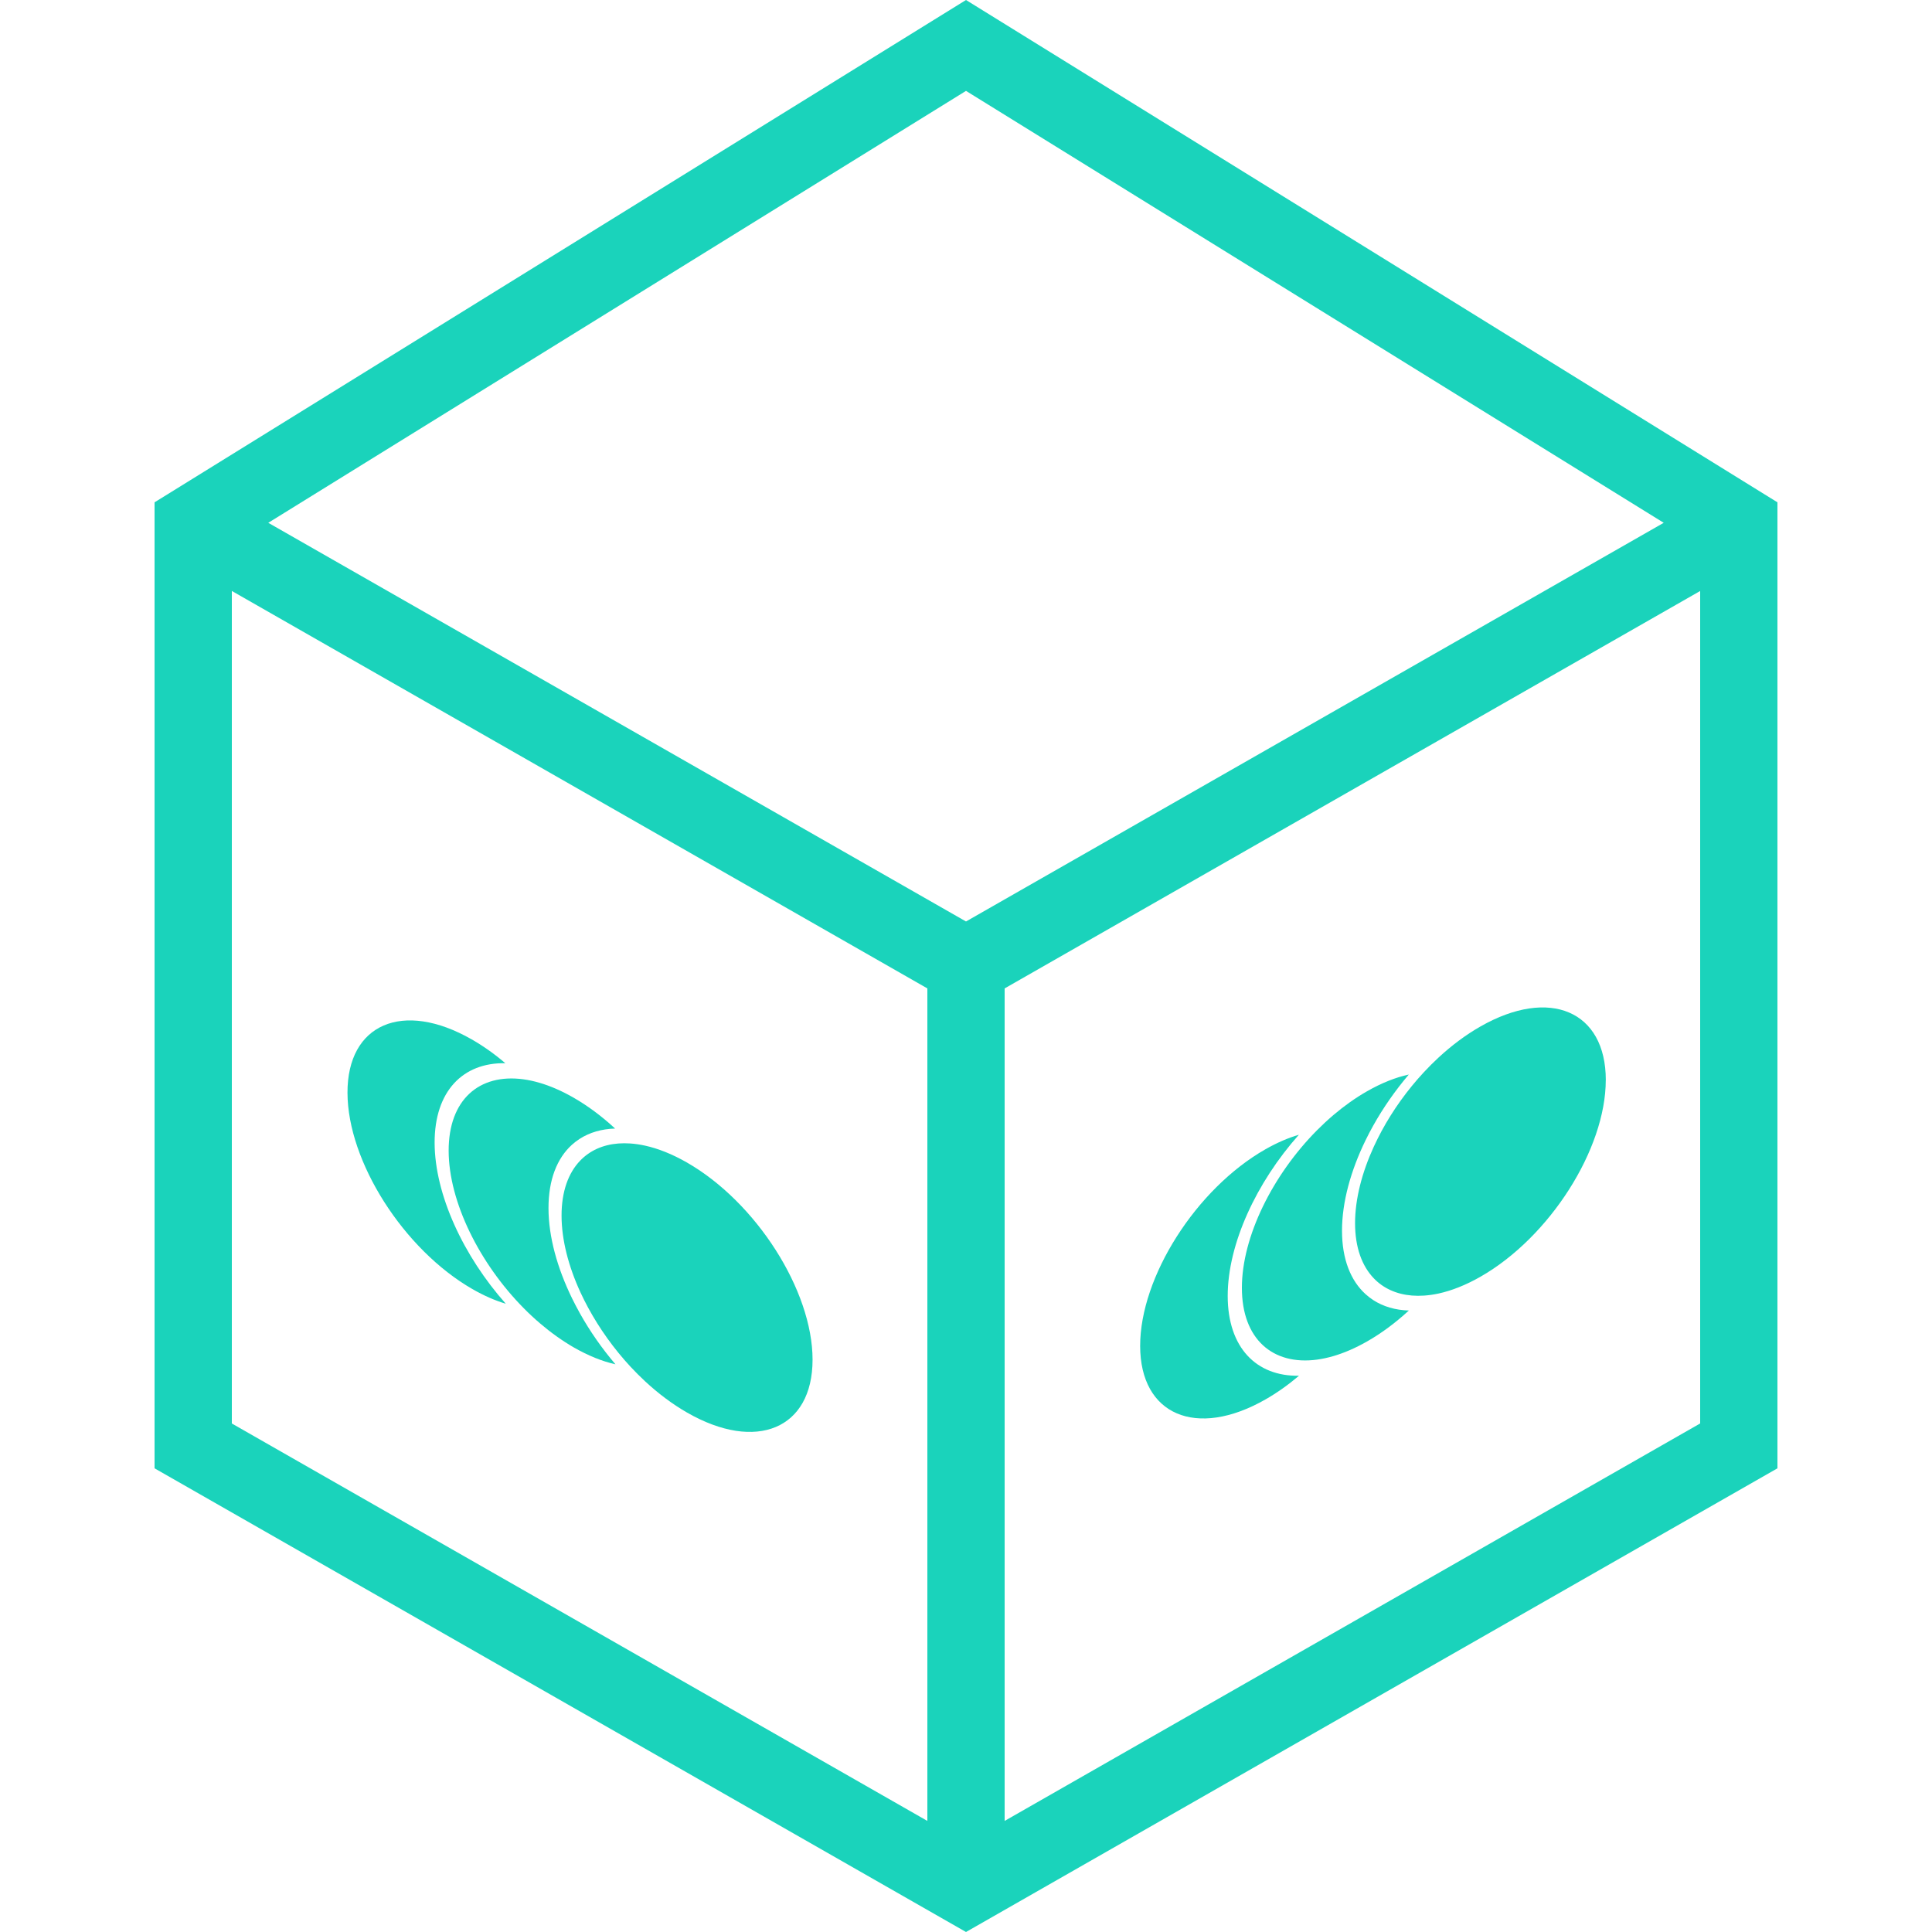
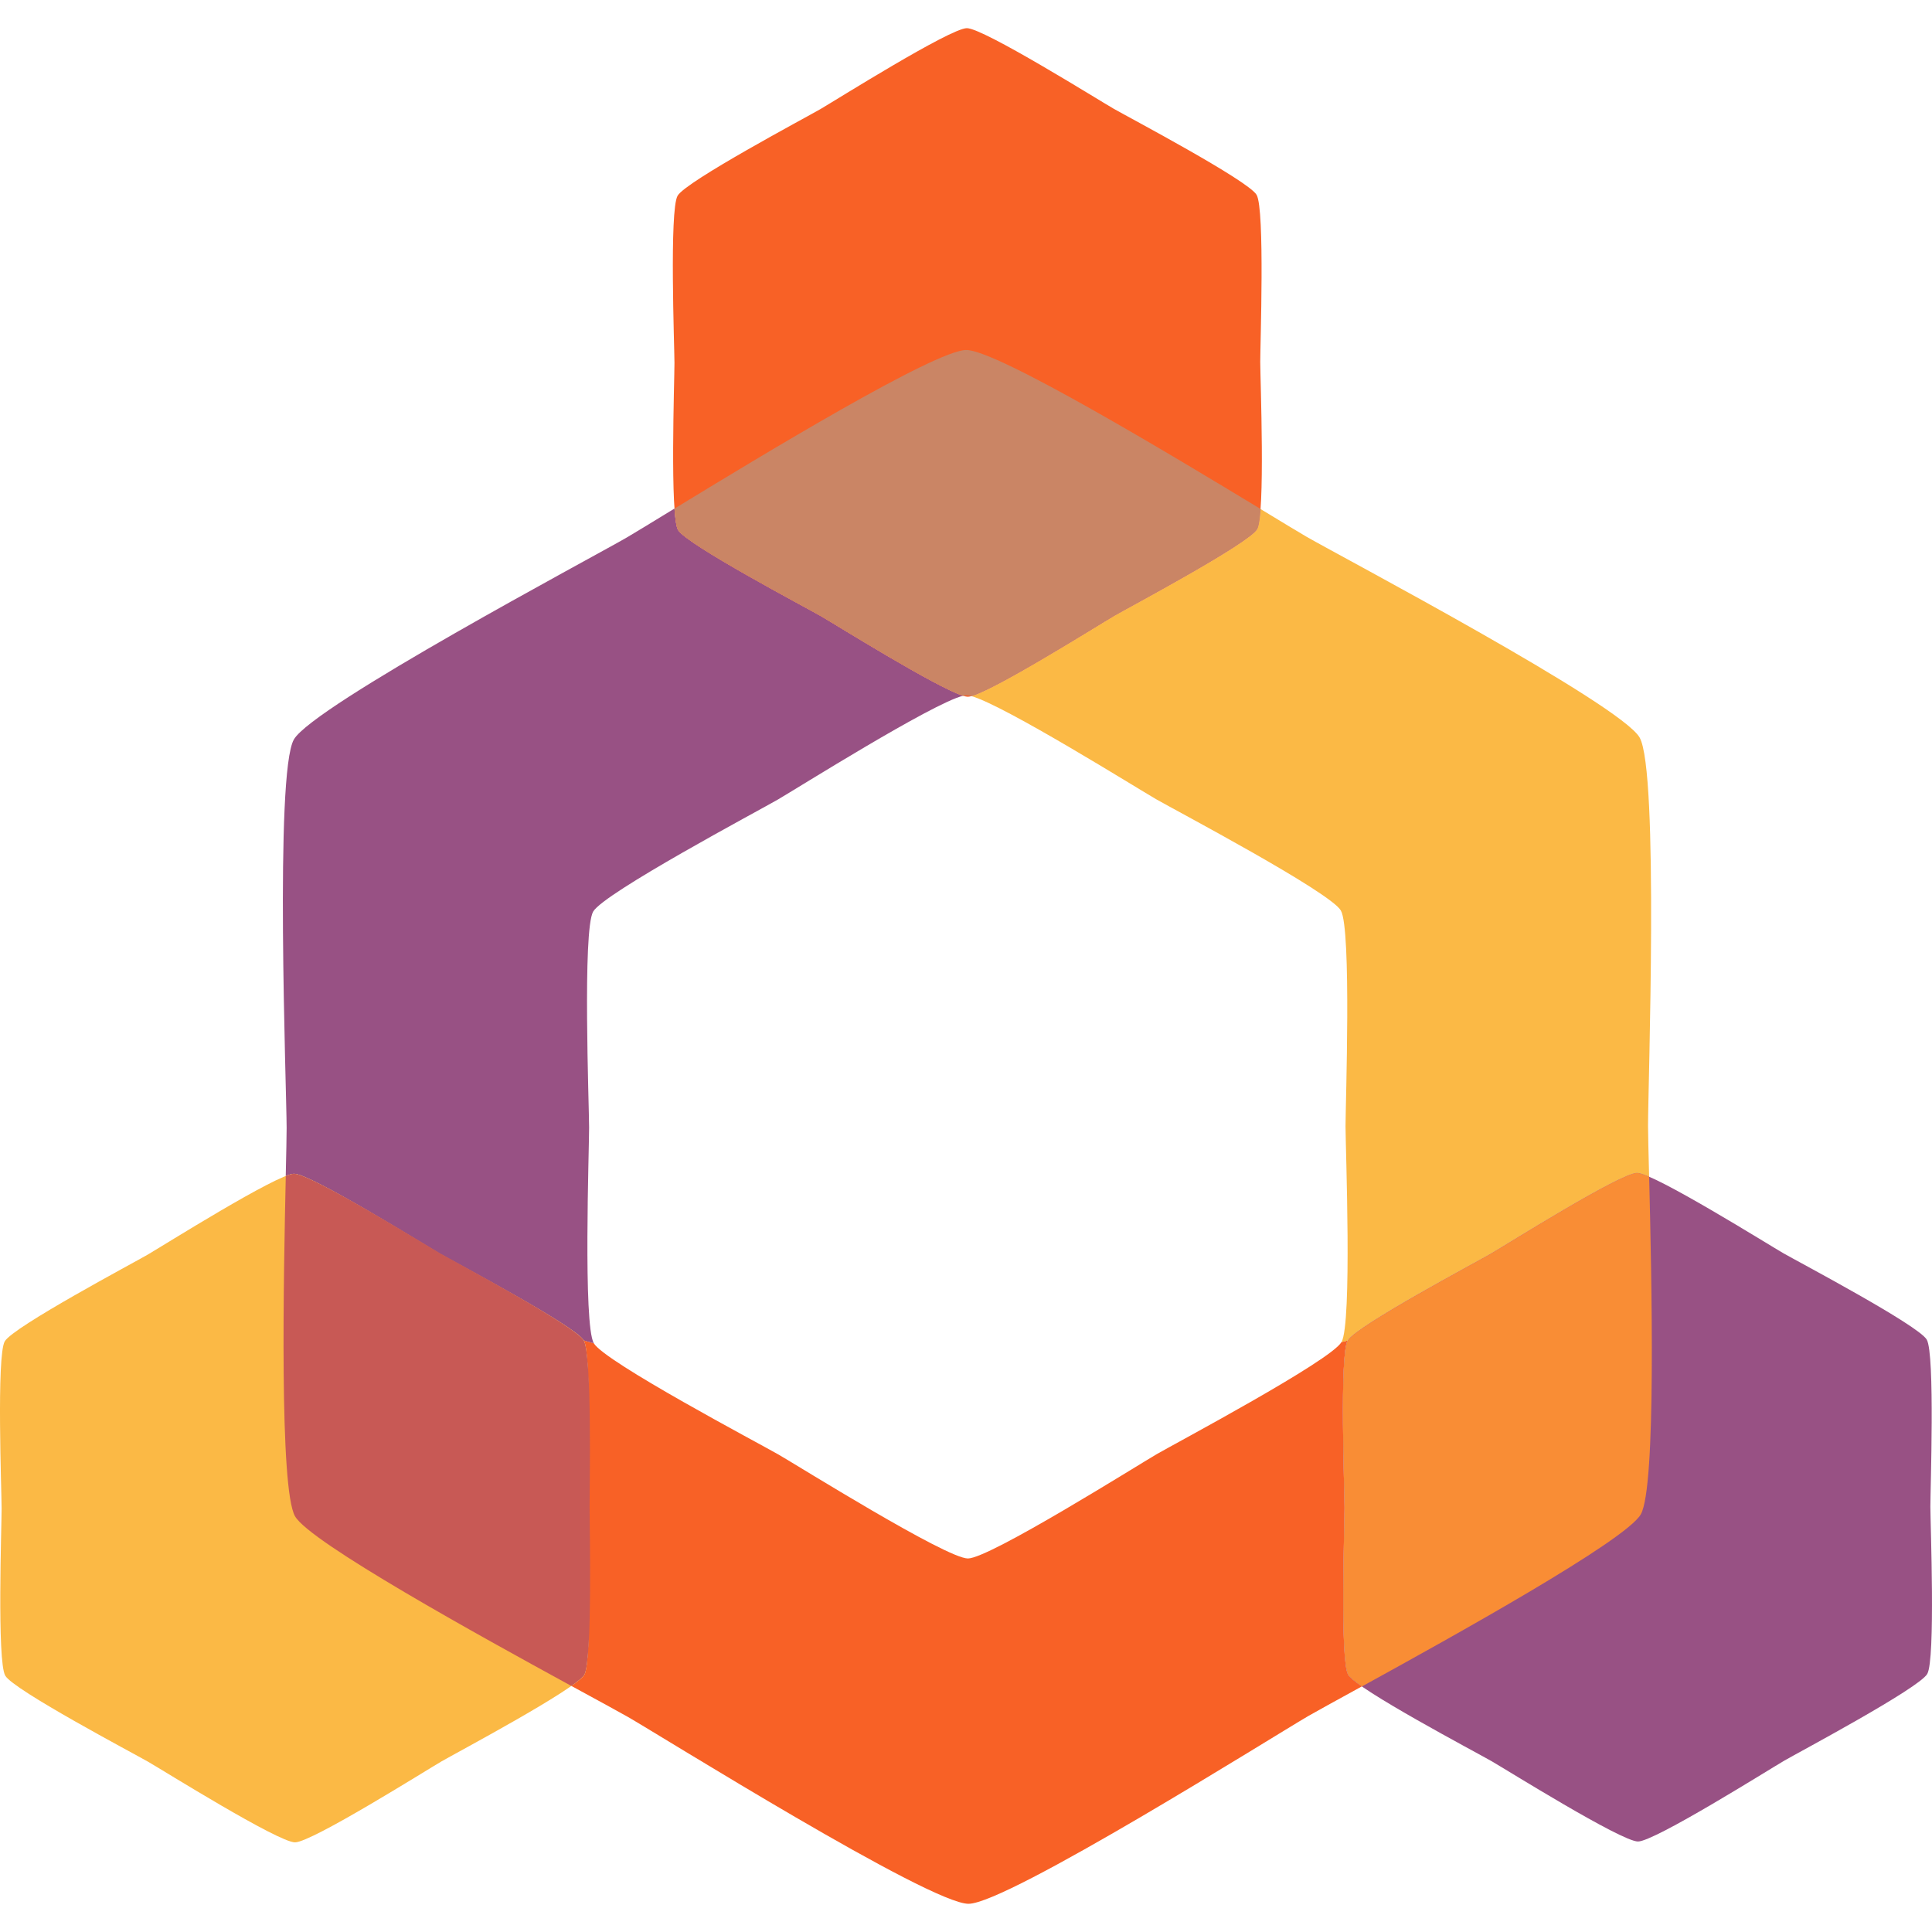
<svg xmlns="http://www.w3.org/2000/svg" width="50" height="50" viewBox="0 0 50 50" version="1.1" id="svg25664" xml:space="preserve">
-   <path fill-rule="evenodd" clip-rule="evenodd" d="M 4,38 V 13 L 25,0 46,13 V 38 L 25,50 Z M 6,36.84 V 15.294 L 24,25.58 V 47.125 Z M 26,47.125 V 25.58 L 44,15.295 V 36.839 Z M 6.943,13.53 25,23.848 43.057,13.53 25,2.352 Z" fill="#1ad3bb" id="path25655" clip-path="none" />
  <defs id="defs25662">
    <style id="style25681">
      .cls-1 {
        fill: #1e4c3d;
      }
    </style>
  </defs>
-   <path id="path298" style="display:inline;fill:#1ad3bb;fill-opacity:1;stroke:none;stroke-width:0.404;stroke-dasharray:none;stroke-opacity:1" d="m 41.557,27.952 c 0,1.789 -1.453,4.069 -3.245,5.091 -0.379,0.216 -0.743,0.359 -1.081,0.433 -0.13,0.028 -0.256,0.046 -0.378,0.054 -0.429,0.029 -0.803,-0.066 -1.097,-0.273 -0.072,-0.051 -0.139,-0.108 -0.2,-0.172 -0.308,-0.319 -0.487,-0.802 -0.487,-1.428 -1.69e-4,-0.626 0.178,-1.313 0.486,-1.984 0.062,-0.134 0.129,-0.268 0.2,-0.401 0.293,-0.542 0.668,-1.065 1.097,-1.526 0.122,-0.131 0.248,-0.257 0.378,-0.377 0.338,-0.313 0.702,-0.586 1.082,-0.803 1.792,-1.024 3.246,-0.403 3.246,1.386 z m -5.095,5.963 c -0.338,0.312 -0.702,0.585 -1.081,0.801 -0.302,0.172 -0.594,0.298 -0.871,0.379 -0.146,0.043 -0.288,0.073 -0.425,0.092 -1.145,0.154 -1.945,-0.53 -1.945,-1.857 -5.19e-4,-1.327 0.799,-2.924 1.943,-4.078 0.137,-0.138 0.279,-0.27 0.425,-0.394 0.277,-0.235 0.569,-0.444 0.871,-0.616 0.379,-0.217 0.743,-0.36 1.081,-0.433 -0.35,0.411 -0.661,0.857 -0.919,1.318 -0.071,0.127 -0.138,0.254 -0.2,0.382 -0.385,0.789 -0.61,1.603 -0.61,2.341 2.09e-4,0.738 0.225,1.295 0.611,1.644 0.063,0.057 0.13,0.108 0.2,0.154 0.258,0.166 0.569,0.258 0.919,0.268 z m -2.844,1.689 c -0.277,0.235 -0.569,0.443 -0.871,0.615 -1.789,1.02 -3.239,0.399 -3.24,-1.387 -8.94e-4,-1.787 1.448,-4.063 3.237,-5.086 0.302,-0.172 0.594,-0.298 0.871,-0.379 -1.099,1.234 -1.842,2.829 -1.842,4.171 5.45e-4,1.342 0.745,2.086 1.844,2.066 z" />
-   <path id="path409" style="display:inline;fill:#1ad3bb;fill-opacity:1;stroke:none;stroke-width:0.404;stroke-dasharray:none;stroke-opacity:1" d="m 21.029,35.189 c 0,1.789 -1.456,2.399 -3.25,1.367 -0.379,-0.218 -0.743,-0.492 -1.082,-0.806 -0.13,-0.121 -0.256,-0.247 -0.378,-0.378 -0.429,-0.462 -0.803,-0.985 -1.097,-1.527 -0.072,-0.133 -0.139,-0.266 -0.201,-0.401 -0.309,-0.671 -0.487,-1.357 -0.488,-1.982 -0.001,-0.625 0.176,-1.108 0.483,-1.426 0.061,-0.064 0.128,-0.121 0.2,-0.172 0.293,-0.207 0.667,-0.301 1.096,-0.271 0.122,0.008 0.248,0.027 0.378,0.055 0.339,0.074 0.703,0.218 1.083,0.435 1.797,1.028 3.256,3.316 3.256,5.106 z M 15.928,35.308 C 15.591,35.233 15.228,35.088 14.849,34.871 14.548,34.697 14.257,34.488 13.98,34.252 13.834,34.128 13.692,33.996 13.556,33.858 12.414,32.704 11.615,31.109 11.611,29.785 c -0.003,-1.325 0.791,-2.007 1.932,-1.853 0.137,0.018 0.278,0.049 0.424,0.092 0.277,0.081 0.569,0.207 0.871,0.38 0.379,0.217 0.743,0.49 1.081,0.803 -0.35,0.01 -0.66,0.101 -0.918,0.267 -0.071,0.046 -0.137,0.096 -0.2,0.153 -0.384,0.348 -0.607,0.904 -0.606,1.642 0.001,0.737 0.227,1.55 0.613,2.338 0.063,0.128 0.13,0.256 0.2,0.382 0.258,0.461 0.569,0.908 0.919,1.318 z m -2.837,-1.567 c -0.276,-0.082 -0.567,-0.208 -0.867,-0.381 -1.78,-1.025 -3.226,-3.296 -3.231,-5.077 -0.006,-1.783 1.433,-2.404 3.216,-1.383 0.301,0.172 0.593,0.38 0.869,0.616 -1.095,-0.021 -1.834,0.722 -1.83,2.062 0.004,1.339 0.747,2.93 1.843,4.164 z" />
+   <path id="path1959" style="display:inline;fill:#f86126;fill-opacity:1;stroke-width:0.171" d="m 15.108,34.691 v 1.84e-4 c 0.217,0.374 0.093,3.893 0.094,4.326 7.07e-4,0.433 0.135,3.951 -0.081,4.326 -0.036,0.063 -0.16,0.165 -0.335,0.288 0.708,0.386 1.264,0.688 1.463,0.802 0.872,0.501 7.81,4.839 8.816,4.837 1.006,-0.001 7.931,-4.36 8.801,-4.864 0.19,-0.11 0.718,-0.399 1.38,-0.763 -0.186,-0.129 -0.317,-0.235 -0.355,-0.301 -0.217,-0.374 -0.093,-3.893 -0.094,-4.326 -7.06e-4,-0.433 -0.135,-3.951 0.081,-4.326 l -0.161,0.043 c -0.279,0.484 -4.293,2.618 -4.777,2.898 -0.483,0.28 -4.331,2.701 -4.89,2.702 -0.559,0.001 -4.414,-2.409 -4.898,-2.687 -0.484,-0.279 -4.505,-2.4 -4.785,-2.884 z" />
+   <path id="path1951" style="font-variation-settings:normal;display:inline;vector-effect:none;fill:#fbb945;fill-opacity:1;stroke-width:0.093;stroke-linecap:butt;stroke-linejoin:miter;stroke-miterlimit:4;stroke-dasharray:none;stroke-dashoffset:0;stroke-opacity:1;-inkscape-stroke:none;stop-color:#000000" d="m 32.623,13.174 c -0.019,0.26 -0.047,0.45 -0.089,0.522 -0.216,0.375 -3.325,2.027 -3.699,2.244 -0.354,0.205 -3.036,1.892 -3.693,2.076 0.854,0.238 4.317,2.402 4.774,2.665 0.484,0.279 4.505,2.4 4.785,2.883 0.28,0.483 0.121,5.027 0.121,5.586 0.001,0.559 0.174,5.102 -0.105,5.586 l 0.161,-0.043 c 0.216,-0.375 3.325,-2.027 3.699,-2.244 0.374,-0.217 3.354,-2.092 3.787,-2.093 0.06,-9.9e-5 0.171,0.038 0.315,0.099 -0.015,-0.617 -0.028,-1.124 -0.028,-1.317 -0.001,-1.006 0.285,-9.183 -0.219,-10.053 -0.504,-0.87 -7.741,-4.688 -8.612,-5.19 -0.174,-0.1 -0.634,-0.38 -1.197,-0.721 z" />
+   <path id="path1937" style="font-variation-settings:normal;display:inline;vector-effect:none;fill:#985184;fill-opacity:1;stroke-width:0.093;stroke-linecap:butt;stroke-linejoin:miter;stroke-miterlimit:4;stroke-dasharray:none;stroke-dashoffset:0;stroke-opacity:1;-inkscape-stroke:none;stop-color:#000000" d="m 17.456,13.161 c -0.593,0.362 -1.072,0.656 -1.253,0.76 -0.87,0.504 -8.095,4.344 -8.597,5.216 -0.501,0.872 -0.19,9.048 -0.188,10.054 2.783e-4,0.185 -0.01,0.664 -0.023,1.244 0.094,-0.037 0.168,-0.058 0.213,-0.058 0.433,-7.06e-4 3.418,1.866 3.793,2.081 0.375,0.216 3.489,1.859 3.706,2.233 l 0.261,0.073 c -0.28,-0.483 -0.121,-5.027 -0.122,-5.586 -8.13e-4,-0.559 -0.174,-5.102 0.105,-5.586 0.279,-0.484 4.293,-2.618 4.777,-2.898 0.463,-0.268 4.005,-2.496 4.798,-2.688 -0.703,-0.219 -3.322,-1.855 -3.672,-2.057 -0.375,-0.216 -3.489,-1.859 -3.706,-2.233 -0.043,-0.075 -0.073,-0.279 -0.093,-0.556 z" />
+   <path id="path12" style="font-variation-settings:normal;display:inline;vector-effect:none;fill:#985184;fill-opacity:1;stroke-width:0.093;stroke-linecap:butt;stroke-linejoin:miter;stroke-miterlimit:4;stroke-dasharray:none;stroke-dashoffset:0;stroke-opacity:1;-inkscape-stroke:none;stop-color:#000000" d="m 49.877,43.321 c -0.216,0.375 -3.325,2.027 -3.699,2.244 -0.374,0.217 -3.354,2.092 -3.787,2.093 -0.433,7.07e-4 -3.418,-1.866 -3.793,-2.081 -0.375,-0.216 -3.489,-1.859 -3.706,-2.233 -0.217,-0.374 -0.093,-3.893 -0.094,-4.326 -7.06e-4,-0.433 -0.135,-3.951 0.081,-4.326 0.216,-0.375 3.325,-2.027 3.699,-2.244 0.374,-0.217 3.354,-2.092 3.787,-2.093 0.433,-7.06e-4 3.418,1.866 3.793,2.081 0.375,0.216 3.489,1.859 3.706,2.233 0.217,0.374 0.093,3.893 0.094,4.326 7.06e-4,0.433 0.135,3.951 -0.081,4.326 z" />
+   <path id="path11" style="font-variation-settings:normal;display:inline;vector-effect:none;fill:#fbb945;fill-opacity:1;stroke-width:0.093;stroke-linecap:butt;stroke-linejoin:miter;stroke-miterlimit:4;stroke-dasharray:none;stroke-dashoffset:0;stroke-opacity:1;-inkscape-stroke:none;stop-color:#000000" d="m 15.121,43.343 c -0.216,0.375 -3.325,2.027 -3.699,2.244 -0.374,0.217 -3.354,2.092 -3.787,2.093 C 7.202,47.681 4.217,45.815 3.842,45.599 3.467,45.383 0.353,43.74 0.136,43.366 -0.081,42.991 0.042,39.473 0.042,39.04 0.041,38.607 -0.093,35.089 0.123,34.714 0.339,34.339 3.448,32.687 3.822,32.47 c 0.374,-0.217 3.354,-2.092 3.787,-2.093 0.433,-7.06e-4 3.418,1.866 3.793,2.081 0.375,0.216 3.489,1.859 3.706,2.233 0.217,0.374 0.093,3.893 0.094,4.326 7.07e-4,0.433 0.135,3.951 -0.081,4.326 z" />
+   <path id="path332" style="font-variation-settings:normal;display:inline;vector-effect:none;fill:#f86126;fill-opacity:1;stroke-width:0.171;stroke-linecap:butt;stroke-linejoin:miter;stroke-miterlimit:4;stroke-dasharray:none;stroke-dashoffset:0;stroke-opacity:1;-inkscape-stroke:none;stop-color:#000000" d="m 32.534,13.695 c -0.216,0.375 -3.325,2.027 -3.699,2.244 -0.374,0.217 -3.354,2.092 -3.787,2.093 -0.433,7.06e-4 -3.418,-1.866 -3.793,-2.081 C 20.88,15.735 17.766,14.092 17.549,13.718 17.332,13.343 17.456,9.825 17.455,9.392 17.454,8.959 17.32,5.441 17.536,5.066 17.752,4.691 20.861,3.039 21.235,2.822 c 0.374,-0.217 3.354,-2.092 3.787,-2.093 0.433,-6.3572e-4 3.418,1.866 3.793,2.081 0.375,0.216 3.489,1.859 3.706,2.233 0.217,0.374 0.093,3.893 0.094,4.326 7.06e-4,0.433 0.135,3.951 -0.081,4.326 z" />
+   <path id="path10662" style="font-variation-settings:normal;display:inline;vector-effect:none;fill:#ca8565;fill-opacity:1;stroke-width:0.093;stroke-linecap:butt;stroke-linejoin:miter;stroke-miterlimit:4;stroke-dasharray:none;stroke-dashoffset:0;stroke-opacity:1;-inkscape-stroke:none;stop-color:#000000" d="m 25.005,9.058 c -0.797,0.001 -5.277,2.718 -7.548,4.104 0.02,0.277 0.049,0.481 0.093,0.556 0.217,0.374 3.331,2.017 3.706,2.233 0.35,0.201 2.969,1.837 3.672,2.057 0.036,-0.009 0.068,-0.015 0.092,-0.015 0.031,-6e-5 0.074,0.009 0.124,0.022 0.657,-0.184 3.339,-1.871 3.693,-2.076 0.374,-0.217 3.483,-1.869 3.699,-2.244 0.041,-0.072 0.07,-0.262 0.089,-0.522 C 30.368,11.807 25.809,9.056 25.005,9.058 Z" />
+   <path id="path10664" style="font-variation-settings:normal;display:inline;vector-effect:none;fill:#c85955;fill-opacity:1;stroke-width:0.171;stroke-linecap:butt;stroke-linejoin:miter;stroke-miterlimit:4;stroke-dasharray:none;stroke-dashoffset:0;stroke-opacity:1;-inkscape-stroke:none;stop-color:#000000" d="m 7.609,30.377 c -0.045,6.7e-5 -0.119,0.021 -0.213,0.058 -0.056,2.573 -0.17,8.099 0.241,8.809 0.389,0.671 4.76,3.084 7.149,4.388 0.174,-0.123 0.298,-0.225 0.335,-0.288 0.216,-0.375 0.137,-3.893 0.137,-4.326 -6.35e-4,-0.433 0.067,-3.951 -0.15,-4.326 -0.217,-0.374 -3.331,-2.034 -3.706,-2.249 C 11.027,32.226 8.042,30.376 7.609,30.377 Z" />
+   <path id="path11392" style="font-variation-settings:normal;display:inline;vector-effect:none;fill:#f98d35;fill-opacity:1;stroke-width:0.171;stroke-linecap:butt;stroke-linejoin:miter;stroke-miterlimit:4;stroke-dasharray:none;stroke-dashoffset:0;stroke-opacity:1;-inkscape-stroke:none;stop-color:#000000" d="m 42.365,30.355 c -0.433,7.07e-4 -3.413,1.876 -3.787,2.093 -0.374,0.217 -3.483,1.869 -3.699,2.244 -0.216,0.375 -0.082,3.893 -0.081,4.326 7.07e-4,0.433 -0.123,3.951 0.094,4.326 0.038,0.066 0.169,0.172 0.355,0.301 2.363,-1.299 6.825,-3.773 7.216,-4.453 0.405,-0.705 0.281,-6.132 0.217,-8.737 -0.143,-0.062 -0.255,-0.1 -0.315,-0.099 z" />
</svg>
